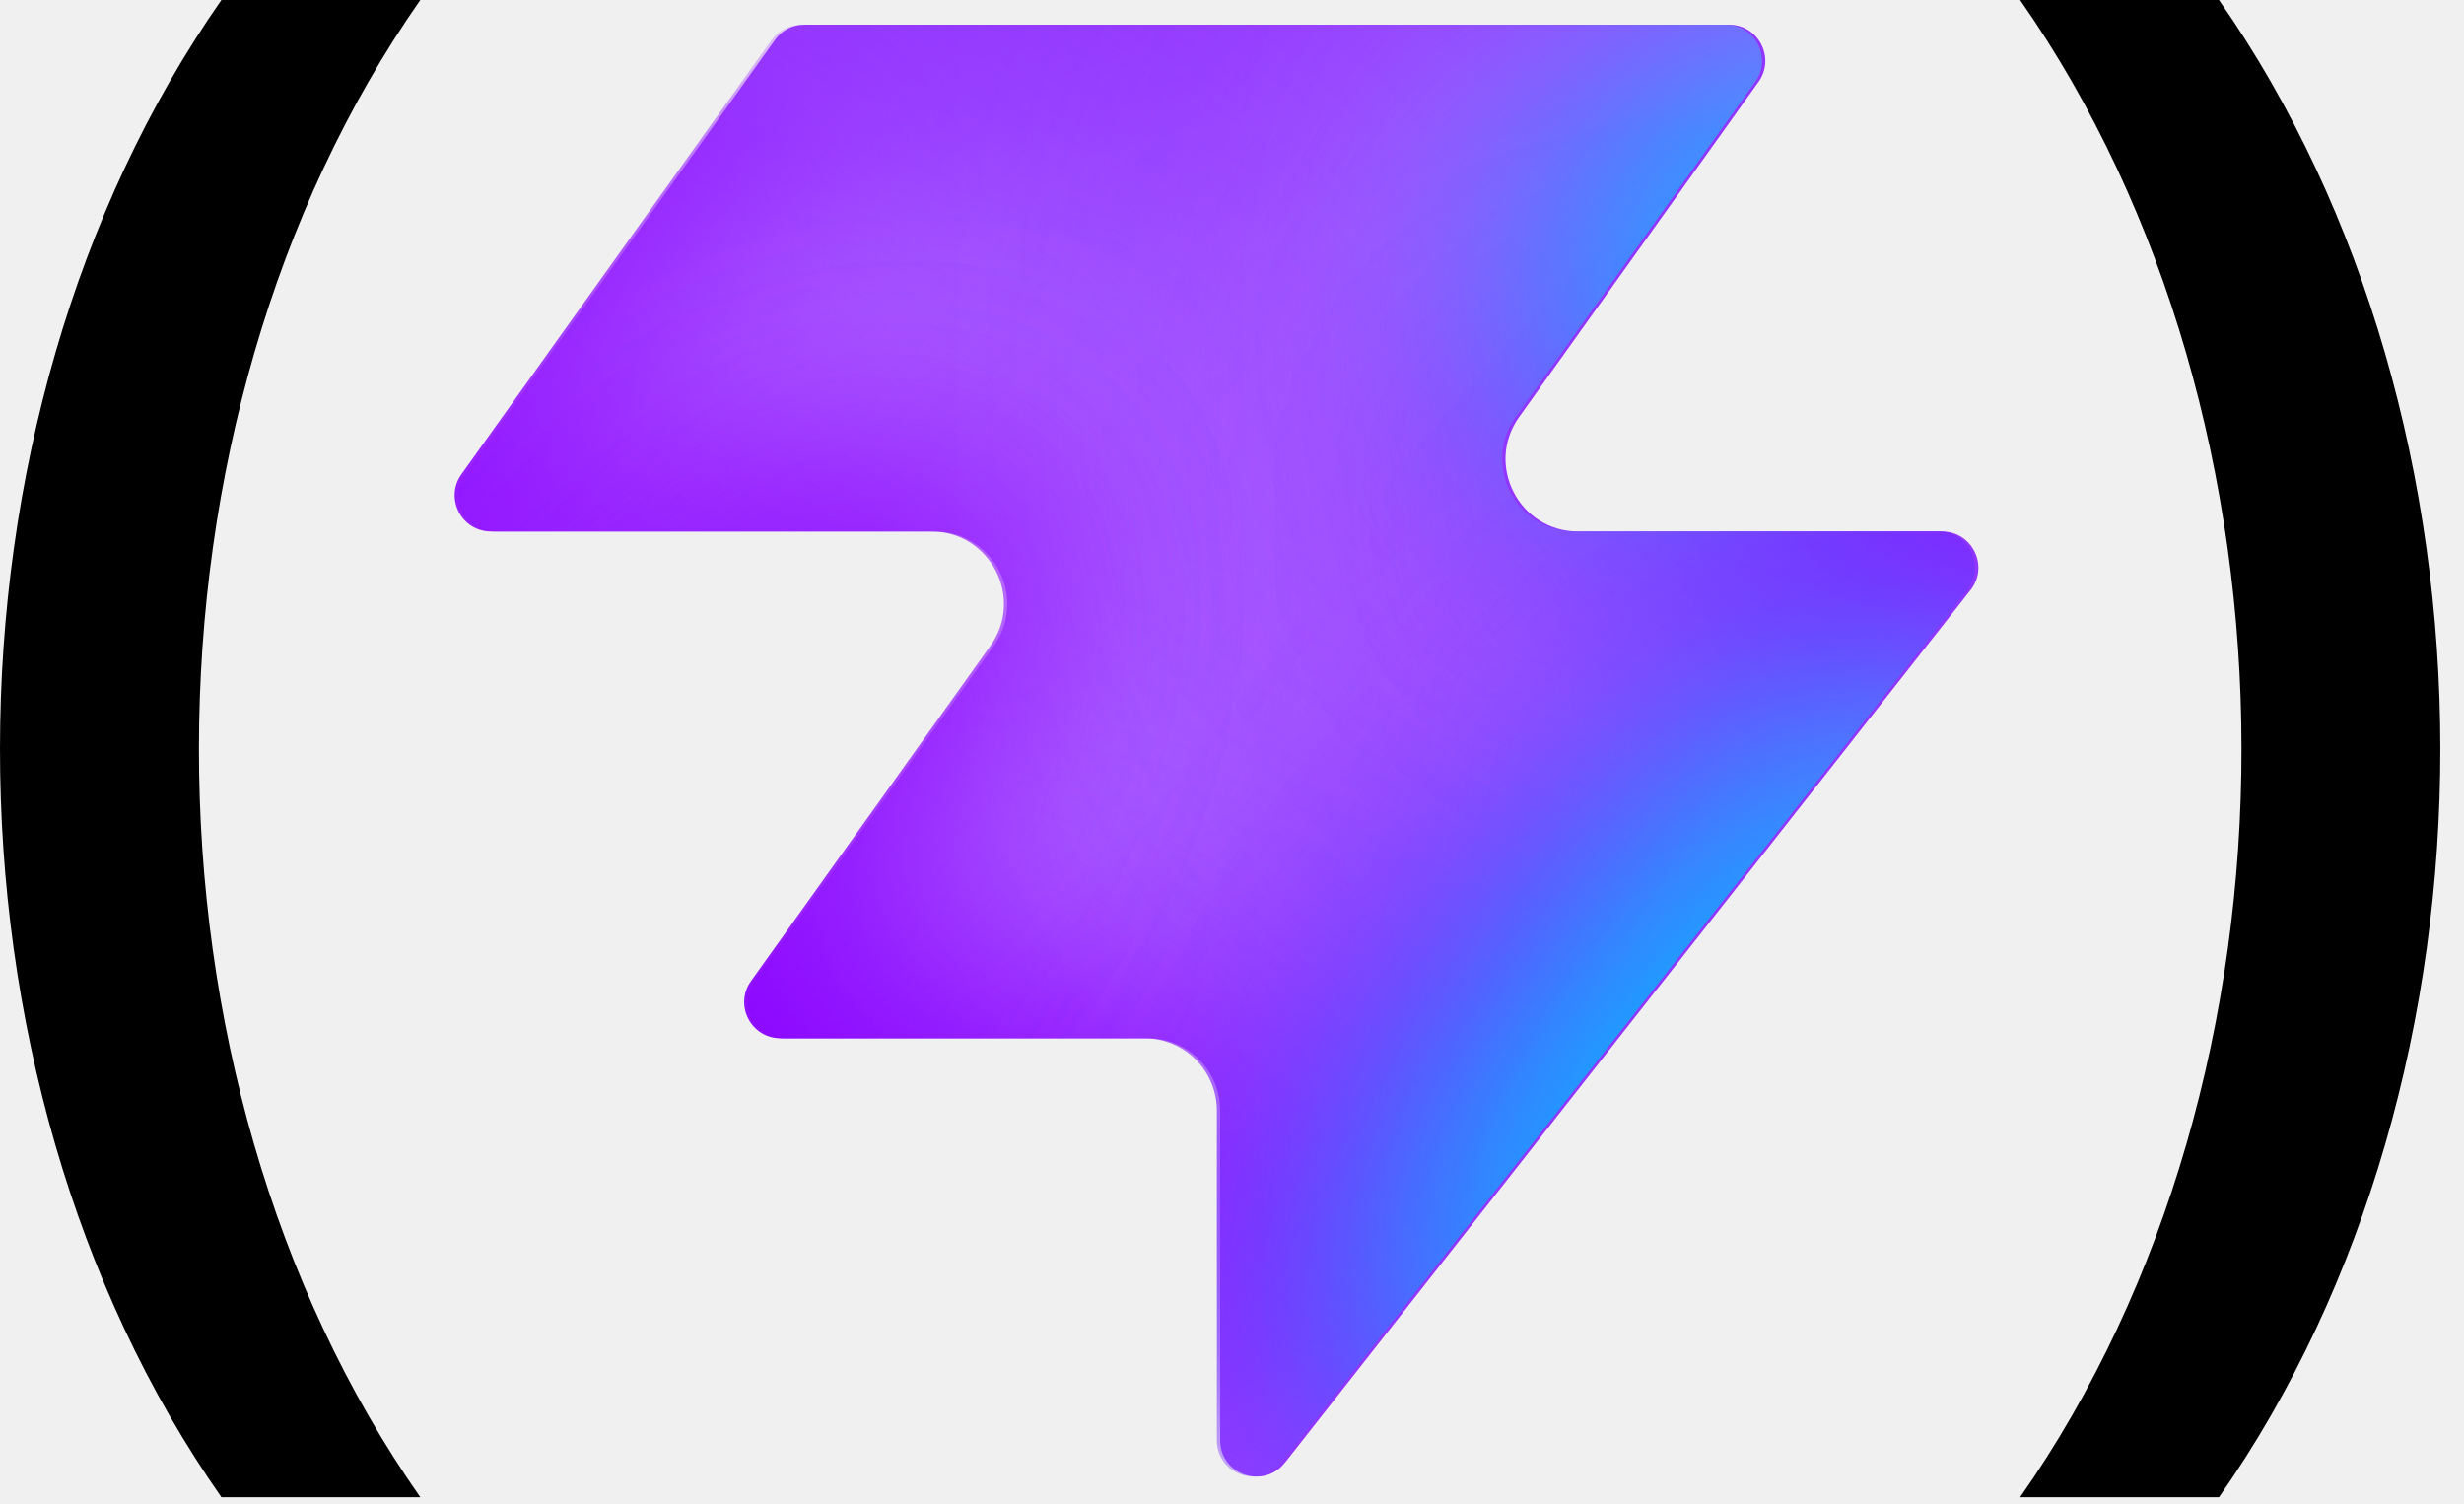
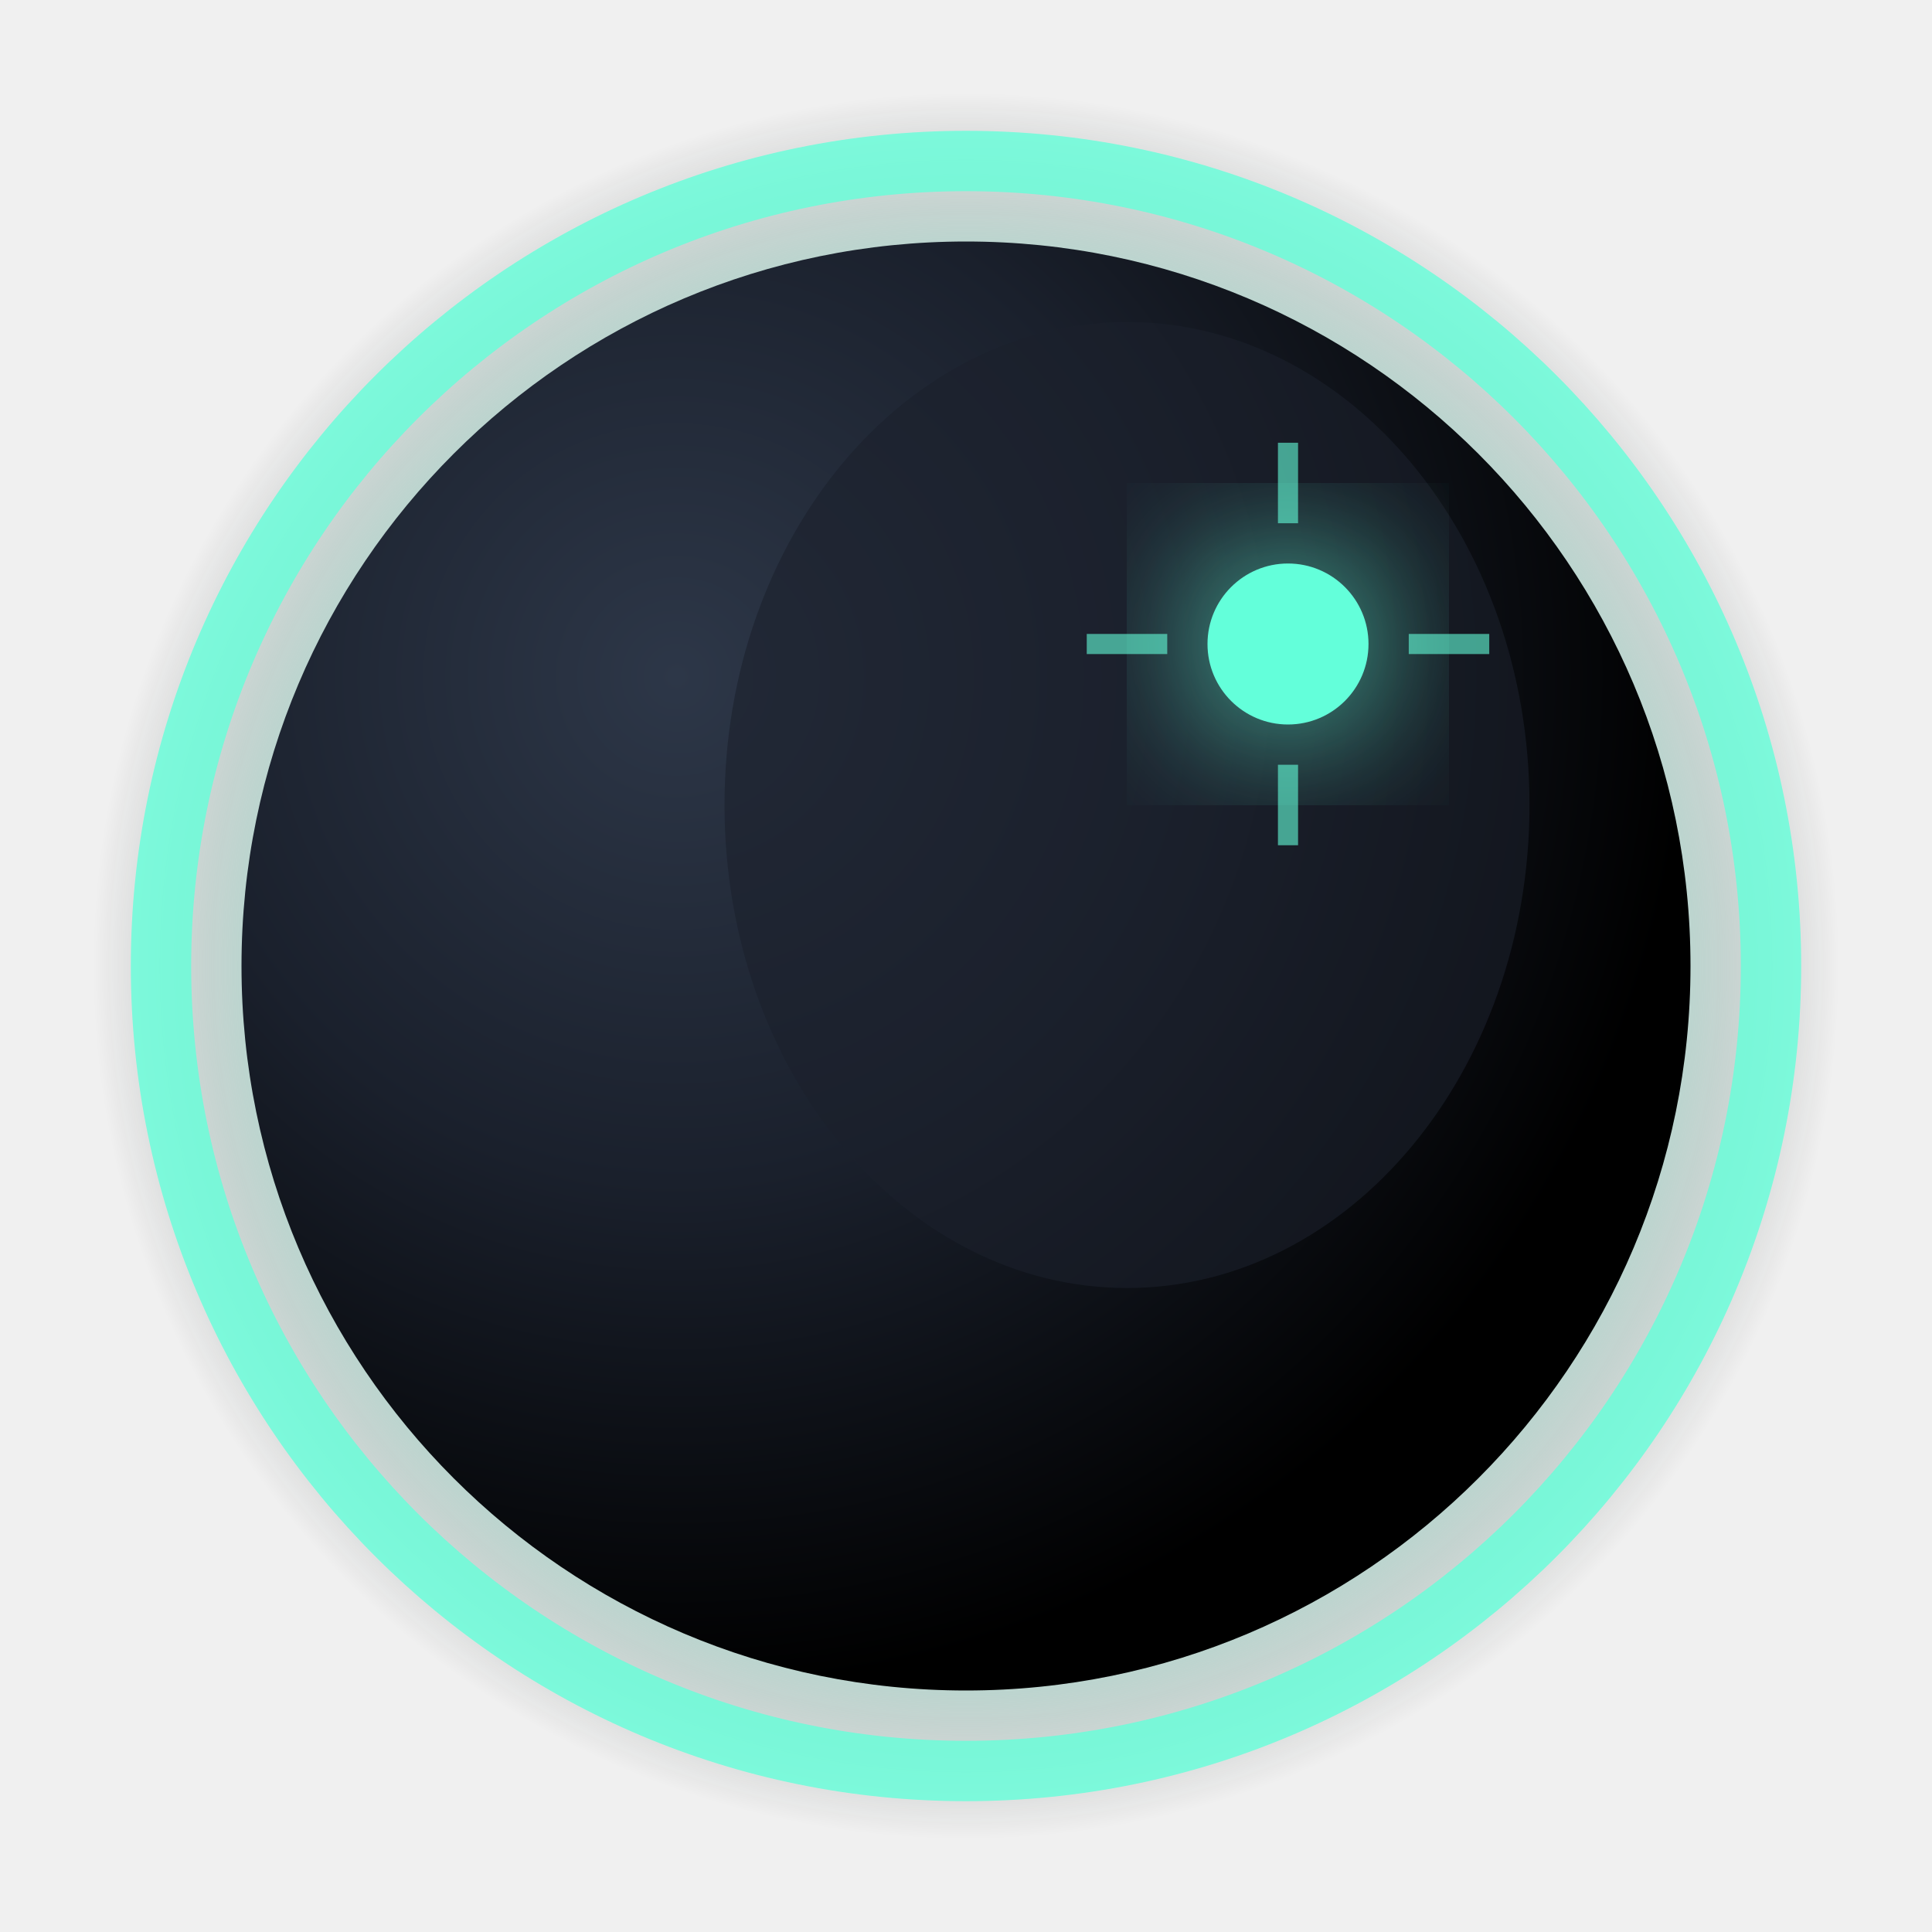
- <svg xmlns="http://www.w3.org/2000/svg" width="77" height="47" fill="none" aria-labelledby="vite-logo-title" viewBox="0 0 77 47">
-   <style>.parenthesis{fill:#000}@media (prefers-color-scheme:dark){.parenthesis{fill:#fff}}</style>
-   <path fill="#9135ff" d="M40.151 45.71c-.663.844-2.02.374-2.02-.699V34.708a2.26 2.26 0 0 0-2.262-2.262H24.493c-.92 0-1.457-1.04-.92-1.788l7.479-10.471c1.07-1.498 0-3.578-1.842-3.578H15.443c-.92 0-1.456-1.04-.92-1.788l9.696-13.576c.213-.297.556-.474.92-.474h28.894c.92 0 1.456 1.04.92 1.788l-7.48 10.472c-1.07 1.497 0 3.578 1.842 3.578h11.376c.944 0 1.474 1.087.89 1.83L40.153 45.712z" />
-   <mask id="a" width="48" height="47" x="14" y="0" maskUnits="userSpaceOnUse" style="mask-type:alpha">
-     <path fill="#000" d="M40.047 45.71c-.663.843-2.02.374-2.02-.699V34.708a2.26 2.26 0 0 0-2.262-2.262H24.389c-.92 0-1.457-1.04-.92-1.788l7.479-10.472c1.07-1.497 0-3.578-1.842-3.578H15.34c-.92 0-1.456-1.04-.92-1.788l9.696-13.575c.213-.297.556-.474.92-.474H53.93c.92 0 1.456 1.04.92 1.788L47.37 13.03c-1.07 1.498 0 3.578 1.842 3.578h11.376c.944 0 1.474 1.088.89 1.831L40.049 45.712z" />
-   </mask>
-   <g mask="url(#a)">
-     <g filter="url(#b)">
-       <ellipse cx="5.508" cy="14.704" fill="#eee6ff" rx="5.508" ry="14.704" transform="rotate(269.814 20.96 11.29)scale(-1 1)" />
-     </g>
-     <g filter="url(#c)">
-       <ellipse cx="10.399" cy="29.851" fill="#eee6ff" rx="10.399" ry="29.851" transform="rotate(89.814 -16.902 -8.275)scale(1 -1)" />
-     </g>
-     <g filter="url(#d)">
-       <ellipse cx="5.508" cy="30.487" fill="#8900ff" rx="5.508" ry="30.487" transform="rotate(89.814 -19.197 -7.127)scale(1 -1)" />
-     </g>
-     <g filter="url(#e)">
-       <ellipse cx="5.508" cy="30.599" fill="#8900ff" rx="5.508" ry="30.599" transform="rotate(89.814 -25.928 4.177)scale(1 -1)" />
-     </g>
-     <g filter="url(#f)">
-       <ellipse cx="5.508" cy="30.599" fill="#8900ff" rx="5.508" ry="30.599" transform="rotate(89.814 -25.738 5.52)scale(1 -1)" />
-     </g>
-     <g filter="url(#g)">
-       <ellipse cx="14.072" cy="22.078" fill="#eee6ff" rx="14.072" ry="22.078" transform="rotate(93.35 31.245 55.578)scale(-1 1)" />
-     </g>
-     <g filter="url(#h)">
-       <ellipse cx="3.47" cy="21.501" fill="#8900ff" rx="3.47" ry="21.501" transform="rotate(89.009 35.419 55.202)scale(-1 1)" />
-     </g>
-     <g filter="url(#i)">
-       <ellipse cx="3.47" cy="21.501" fill="#8900ff" rx="3.47" ry="21.501" transform="rotate(89.009 35.419 55.202)scale(-1 1)" />
-     </g>
-     <g filter="url(#j)">
-       <ellipse cx="14.592" cy="9.743" fill="#8900ff" rx="4.407" ry="29.108" transform="rotate(39.51 14.592 9.743)" />
-     </g>
-     <g filter="url(#k)">
-       <ellipse cx="61.728" cy="-5.321" fill="#8900ff" rx="4.407" ry="29.108" transform="rotate(37.892 61.728 -5.32)" />
-     </g>
-     <g filter="url(#l)">
-       <ellipse cx="55.618" cy="7.104" fill="#00c2ff" rx="5.971" ry="9.665" transform="rotate(37.892 55.618 7.104)" />
-     </g>
-     <g filter="url(#m)">
-       <ellipse cx="12.326" cy="39.103" fill="#8900ff" rx="4.407" ry="29.108" transform="rotate(37.892 12.326 39.103)" />
-     </g>
-     <g filter="url(#n)">
-       <ellipse cx="12.326" cy="39.103" fill="#8900ff" rx="4.407" ry="29.108" transform="rotate(37.892 12.326 39.103)" />
-     </g>
-     <g filter="url(#o)">
-       <ellipse cx="49.857" cy="30.678" fill="#8900ff" rx="4.407" ry="29.108" transform="rotate(37.892 49.857 30.678)" />
-     </g>
-     <g filter="url(#p)">
-       <ellipse cx="52.623" cy="33.171" fill="#00c2ff" rx="5.971" ry="15.297" transform="rotate(37.892 52.623 33.17)" />
-     </g>
-   </g>
-   <path d="M6.919 0c-9.198 13.166-9.252 33.575 0 46.789h6.215c-9.25-13.214-9.196-33.623 0-46.789zm62.424 0h-6.215c9.198 13.166 9.252 33.575 0 46.789h6.215c9.25-13.214 9.196-33.623 0-46.789" class="parenthesis" />
+ <svg xmlns="http://www.w3.org/2000/svg" width="48" height="48" viewBox="0 0 48 48" fill="none">
  <defs>
-     <filter id="b" width="60.045" height="41.654" x="-5.564" y="16.92" color-interpolation-filters="sRGB" filterUnits="userSpaceOnUse">
-       <feFlood flood-opacity="0" result="BackgroundImageFix" />
-       <feBlend in="SourceGraphic" in2="BackgroundImageFix" result="shape" />
-       <feGaussianBlur result="effect1_foregroundBlur_2002_17286" stdDeviation="7.659" />
-     </filter>
-     <filter id="c" width="90.34" height="51.437" x="-40.407" y="-6.762" color-interpolation-filters="sRGB" filterUnits="userSpaceOnUse">
-       <feFlood flood-opacity="0" result="BackgroundImageFix" />
-       <feBlend in="SourceGraphic" in2="BackgroundImageFix" result="shape" />
-       <feGaussianBlur result="effect1_foregroundBlur_2002_17286" stdDeviation="7.659" />
-     </filter>
-     <filter id="d" width="79.355" height="29.4" x="-35.435" y="2.801" color-interpolation-filters="sRGB" filterUnits="userSpaceOnUse">
-       <feFlood flood-opacity="0" result="BackgroundImageFix" />
-       <feBlend in="SourceGraphic" in2="BackgroundImageFix" result="shape" />
-       <feGaussianBlur result="effect1_foregroundBlur_2002_17286" stdDeviation="4.596" />
-     </filter>
-     <filter id="e" width="79.579" height="29.4" x="-30.84" y="20.8" color-interpolation-filters="sRGB" filterUnits="userSpaceOnUse">
-       <feFlood flood-opacity="0" result="BackgroundImageFix" />
-       <feBlend in="SourceGraphic" in2="BackgroundImageFix" result="shape" />
-       <feGaussianBlur result="effect1_foregroundBlur_2002_17286" stdDeviation="4.596" />
-     </filter>
-     <filter id="f" width="79.579" height="29.4" x="-29.307" y="21.949" color-interpolation-filters="sRGB" filterUnits="userSpaceOnUse">
-       <feFlood flood-opacity="0" result="BackgroundImageFix" />
-       <feBlend in="SourceGraphic" in2="BackgroundImageFix" result="shape" />
-       <feGaussianBlur result="effect1_foregroundBlur_2002_17286" stdDeviation="4.596" />
-     </filter>
-     <filter id="g" width="74.749" height="58.852" x="29.961" y="-17.13" color-interpolation-filters="sRGB" filterUnits="userSpaceOnUse">
-       <feFlood flood-opacity="0" result="BackgroundImageFix" />
-       <feBlend in="SourceGraphic" in2="BackgroundImageFix" result="shape" />
-       <feGaussianBlur result="effect1_foregroundBlur_2002_17286" stdDeviation="7.659" />
-     </filter>
-     <filter id="h" width="61.377" height="25.362" x="37.754" y="3.055" color-interpolation-filters="sRGB" filterUnits="userSpaceOnUse">
-       <feFlood flood-opacity="0" result="BackgroundImageFix" />
-       <feBlend in="SourceGraphic" in2="BackgroundImageFix" result="shape" />
-       <feGaussianBlur result="effect1_foregroundBlur_2002_17286" stdDeviation="4.596" />
-     </filter>
-     <filter id="i" width="61.377" height="25.362" x="37.754" y="3.055" color-interpolation-filters="sRGB" filterUnits="userSpaceOnUse">
-       <feFlood flood-opacity="0" result="BackgroundImageFix" />
-       <feBlend in="SourceGraphic" in2="BackgroundImageFix" result="shape" />
-       <feGaussianBlur result="effect1_foregroundBlur_2002_17286" stdDeviation="4.596" />
-     </filter>
-     <filter id="j" width="56.045" height="63.649" x="-13.43" y="-22.082" color-interpolation-filters="sRGB" filterUnits="userSpaceOnUse">
-       <feFlood flood-opacity="0" result="BackgroundImageFix" />
-       <feBlend in="SourceGraphic" in2="BackgroundImageFix" result="shape" />
-       <feGaussianBlur result="effect1_foregroundBlur_2002_17286" stdDeviation="4.596" />
-     </filter>
-     <filter id="k" width="54.814" height="64.646" x="34.321" y="-37.644" color-interpolation-filters="sRGB" filterUnits="userSpaceOnUse">
-       <feFlood flood-opacity="0" result="BackgroundImageFix" />
-       <feBlend in="SourceGraphic" in2="BackgroundImageFix" result="shape" />
-       <feGaussianBlur result="effect1_foregroundBlur_2002_17286" stdDeviation="4.596" />
-     </filter>
-     <filter id="l" width="33.541" height="35.313" x="38.847" y="-10.552" color-interpolation-filters="sRGB" filterUnits="userSpaceOnUse">
-       <feFlood flood-opacity="0" result="BackgroundImageFix" />
-       <feBlend in="SourceGraphic" in2="BackgroundImageFix" result="shape" />
-       <feGaussianBlur result="effect1_foregroundBlur_2002_17286" stdDeviation="4.596" />
-     </filter>
-     <filter id="m" width="54.814" height="64.646" x="-15.081" y="6.78" color-interpolation-filters="sRGB" filterUnits="userSpaceOnUse">
-       <feFlood flood-opacity="0" result="BackgroundImageFix" />
-       <feBlend in="SourceGraphic" in2="BackgroundImageFix" result="shape" />
-       <feGaussianBlur result="effect1_foregroundBlur_2002_17286" stdDeviation="4.596" />
-     </filter>
-     <filter id="n" width="54.814" height="64.646" x="-15.081" y="6.78" color-interpolation-filters="sRGB" filterUnits="userSpaceOnUse">
-       <feFlood flood-opacity="0" result="BackgroundImageFix" />
-       <feBlend in="SourceGraphic" in2="BackgroundImageFix" result="shape" />
-       <feGaussianBlur result="effect1_foregroundBlur_2002_17286" stdDeviation="4.596" />
-     </filter>
-     <filter id="o" width="54.814" height="64.646" x="22.45" y="-1.645" color-interpolation-filters="sRGB" filterUnits="userSpaceOnUse">
-       <feFlood flood-opacity="0" result="BackgroundImageFix" />
-       <feBlend in="SourceGraphic" in2="BackgroundImageFix" result="shape" />
-       <feGaussianBlur result="effect1_foregroundBlur_2002_17286" stdDeviation="4.596" />
-     </filter>
-     <filter id="p" width="39.409" height="43.623" x="32.919" y="11.36" color-interpolation-filters="sRGB" filterUnits="userSpaceOnUse">
-       <feFlood flood-opacity="0" result="BackgroundImageFix" />
-       <feBlend in="SourceGraphic" in2="BackgroundImageFix" result="shape" />
-       <feGaussianBlur result="effect1_foregroundBlur_2002_17286" stdDeviation="4.596" />
+     <radialGradient id="eclipse" cx="30%" cy="30%" r="70%">
+       <stop offset="0%" stop-color="#2d3748" />
+       <stop offset="50%" stop-color="#1a202c" />
+       <stop offset="100%" stop-color="#000000" />
+     </radialGradient>
+     <radialGradient id="halo" cx="50%" cy="50%" r="50%">
+       <stop offset="40%" stop-color="transparent" />
+       <stop offset="70%" stop-color="#64FFDA" stop-opacity="0.5" />
+       <stop offset="100%" stop-color="transparent" />
+     </radialGradient>
+     <filter id="glow" x="-50%" y="-50%" width="200%" height="200%">
+       <feGaussianBlur stdDeviation="2" result="blur" />
+       <feMerge>
+         <feMergeNode in="blur" />
+         <feMergeNode in="SourceGraphic" />
+       </feMerge>
    </filter>
  </defs>
+   <circle cx="24" cy="24" r="22" fill="url(#halo)" />
+   <circle cx="24" cy="24" r="20" stroke="#64FFDA" stroke-width="1.5" fill="none" opacity="0.8" />
+   <circle cx="24" cy="24" r="18" fill="url(#eclipse)" />
+   <ellipse cx="28" cy="20" rx="10" ry="12" fill="#1a202c" opacity="0.6" />
+   <circle cx="32" cy="16" r="2" fill="#64FFDA" filter="url(#glow)" />
+   <line x1="32" y1="13" x2="32" y2="11" stroke="#64FFDA" stroke-width="0.5" opacity="0.6" />
+   <line x1="32" y1="19" x2="32" y2="21" stroke="#64FFDA" stroke-width="0.5" opacity="0.6" />
+   <line x1="29" y1="16" x2="27" y2="16" stroke="#64FFDA" stroke-width="0.5" opacity="0.6" />
+   <line x1="35" y1="16" x2="37" y2="16" stroke="#64FFDA" stroke-width="0.5" opacity="0.6" />
</svg>
